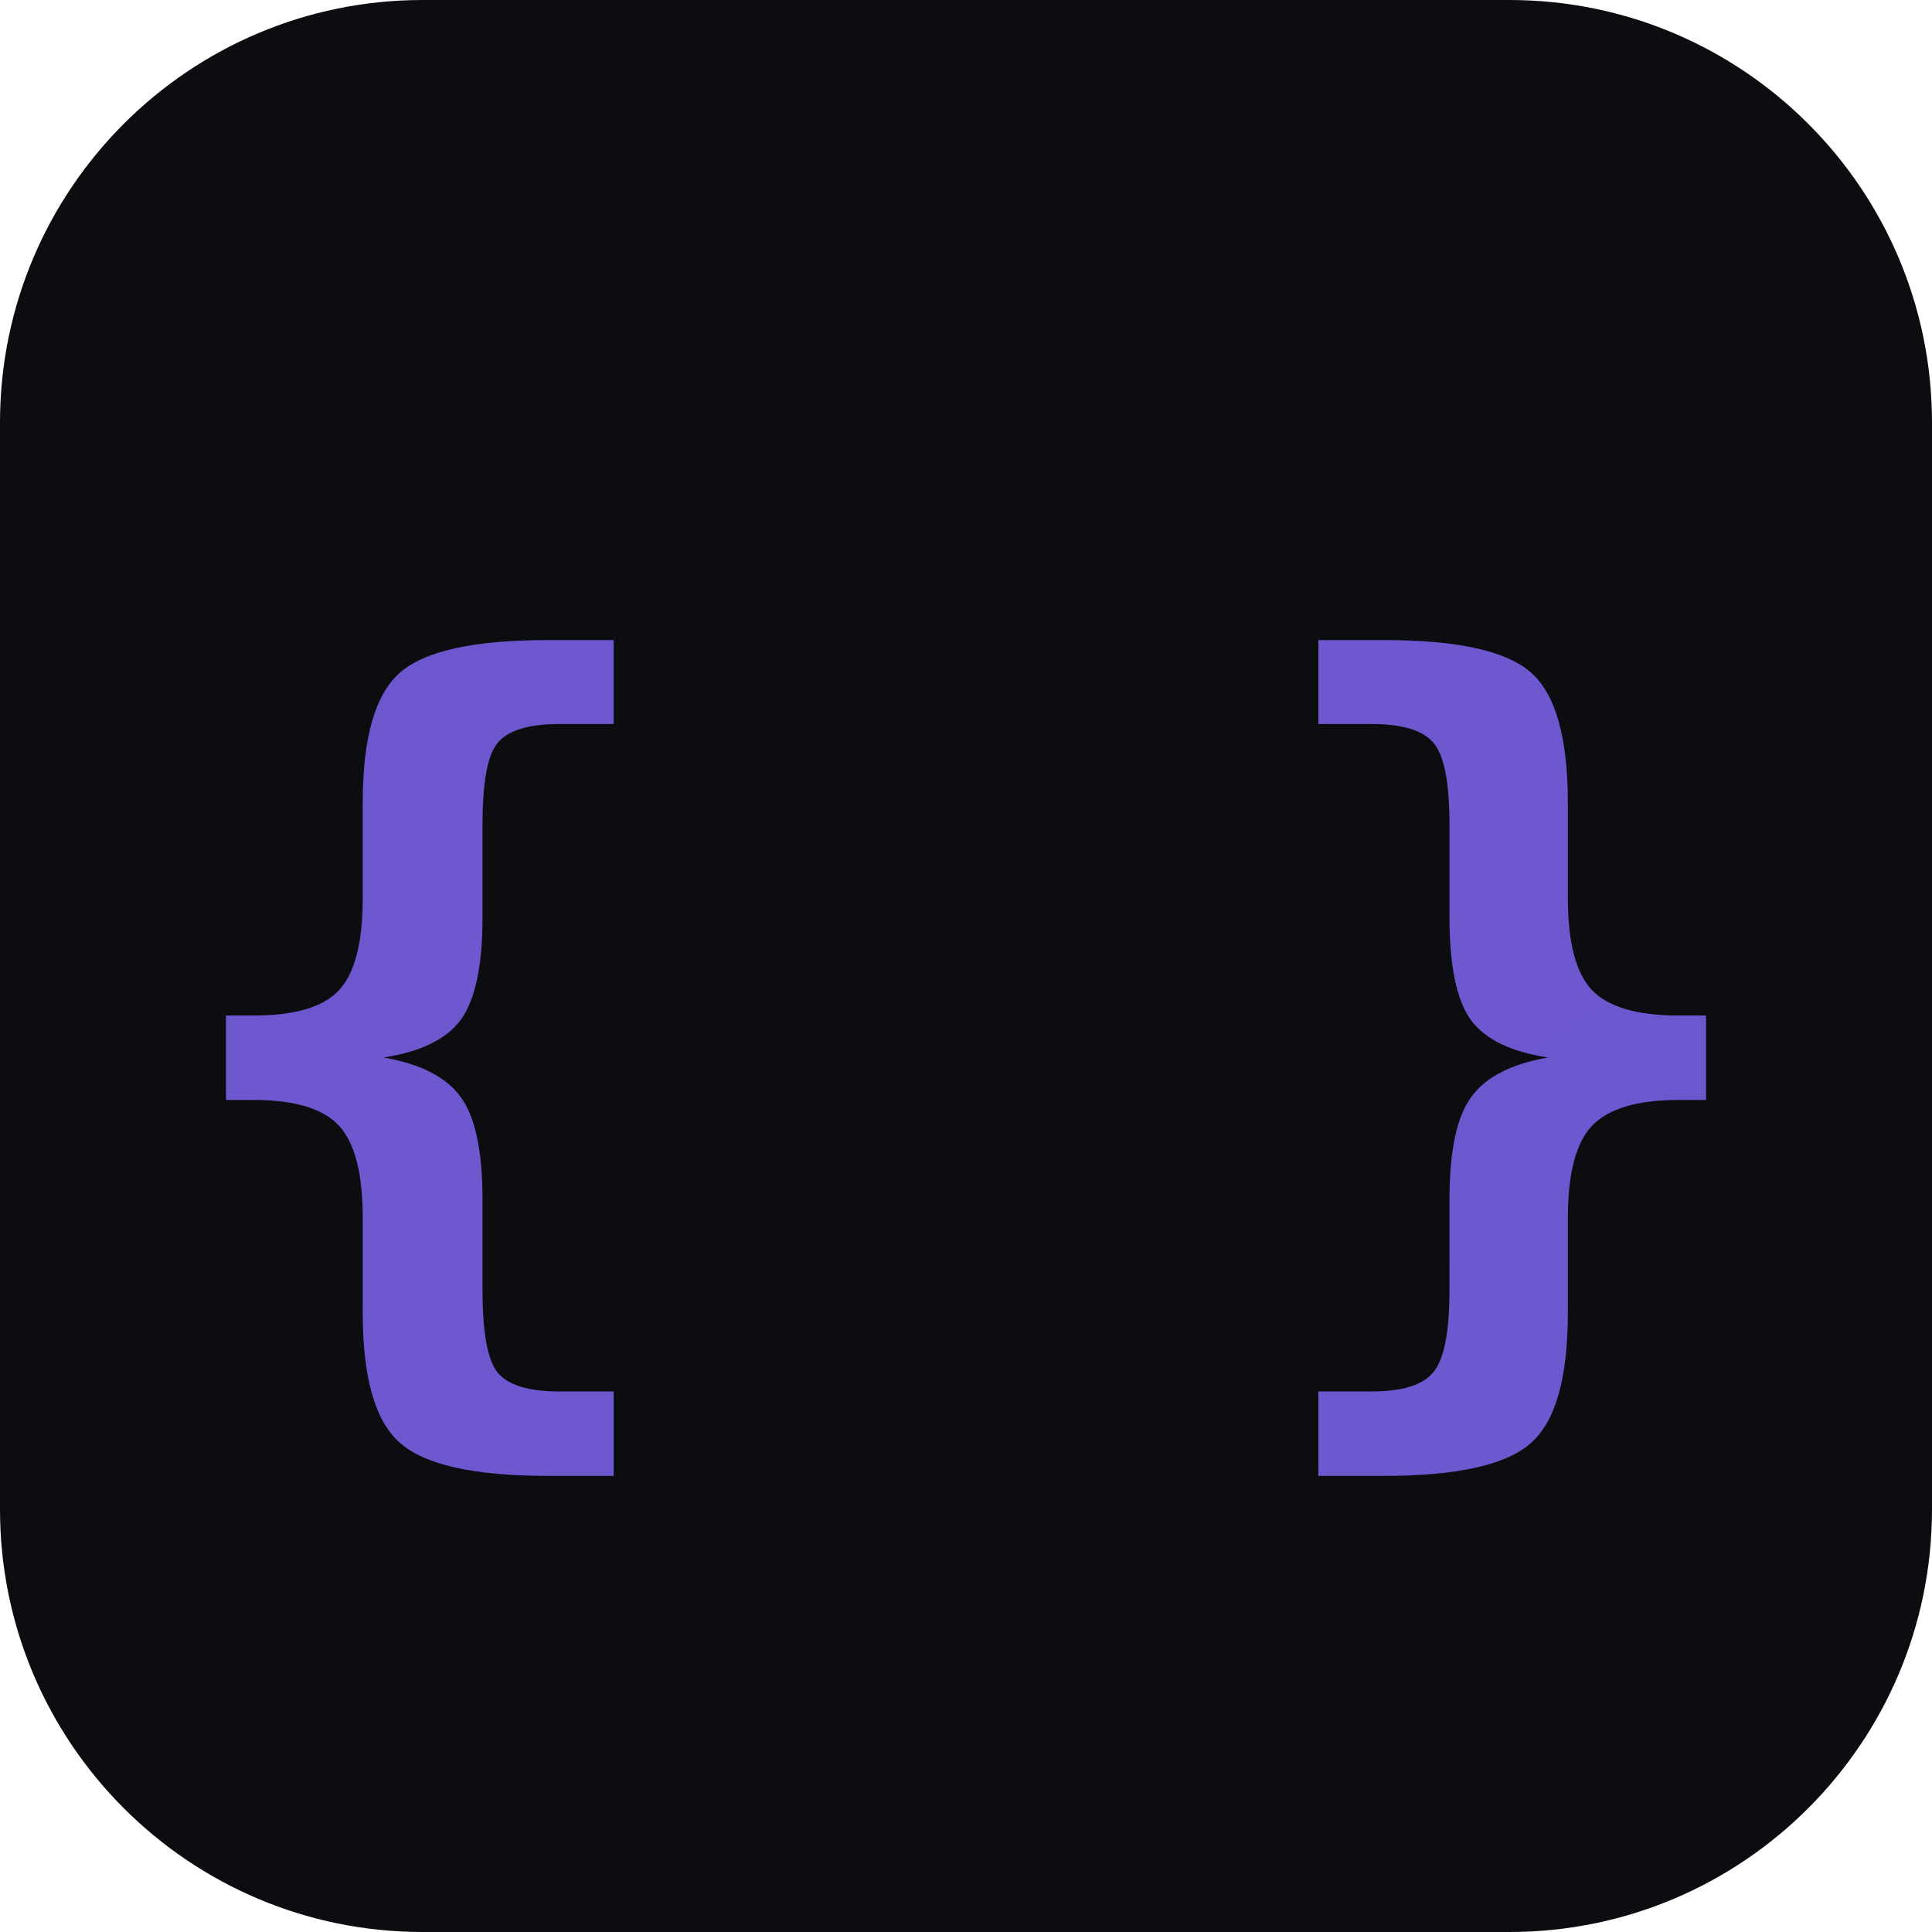
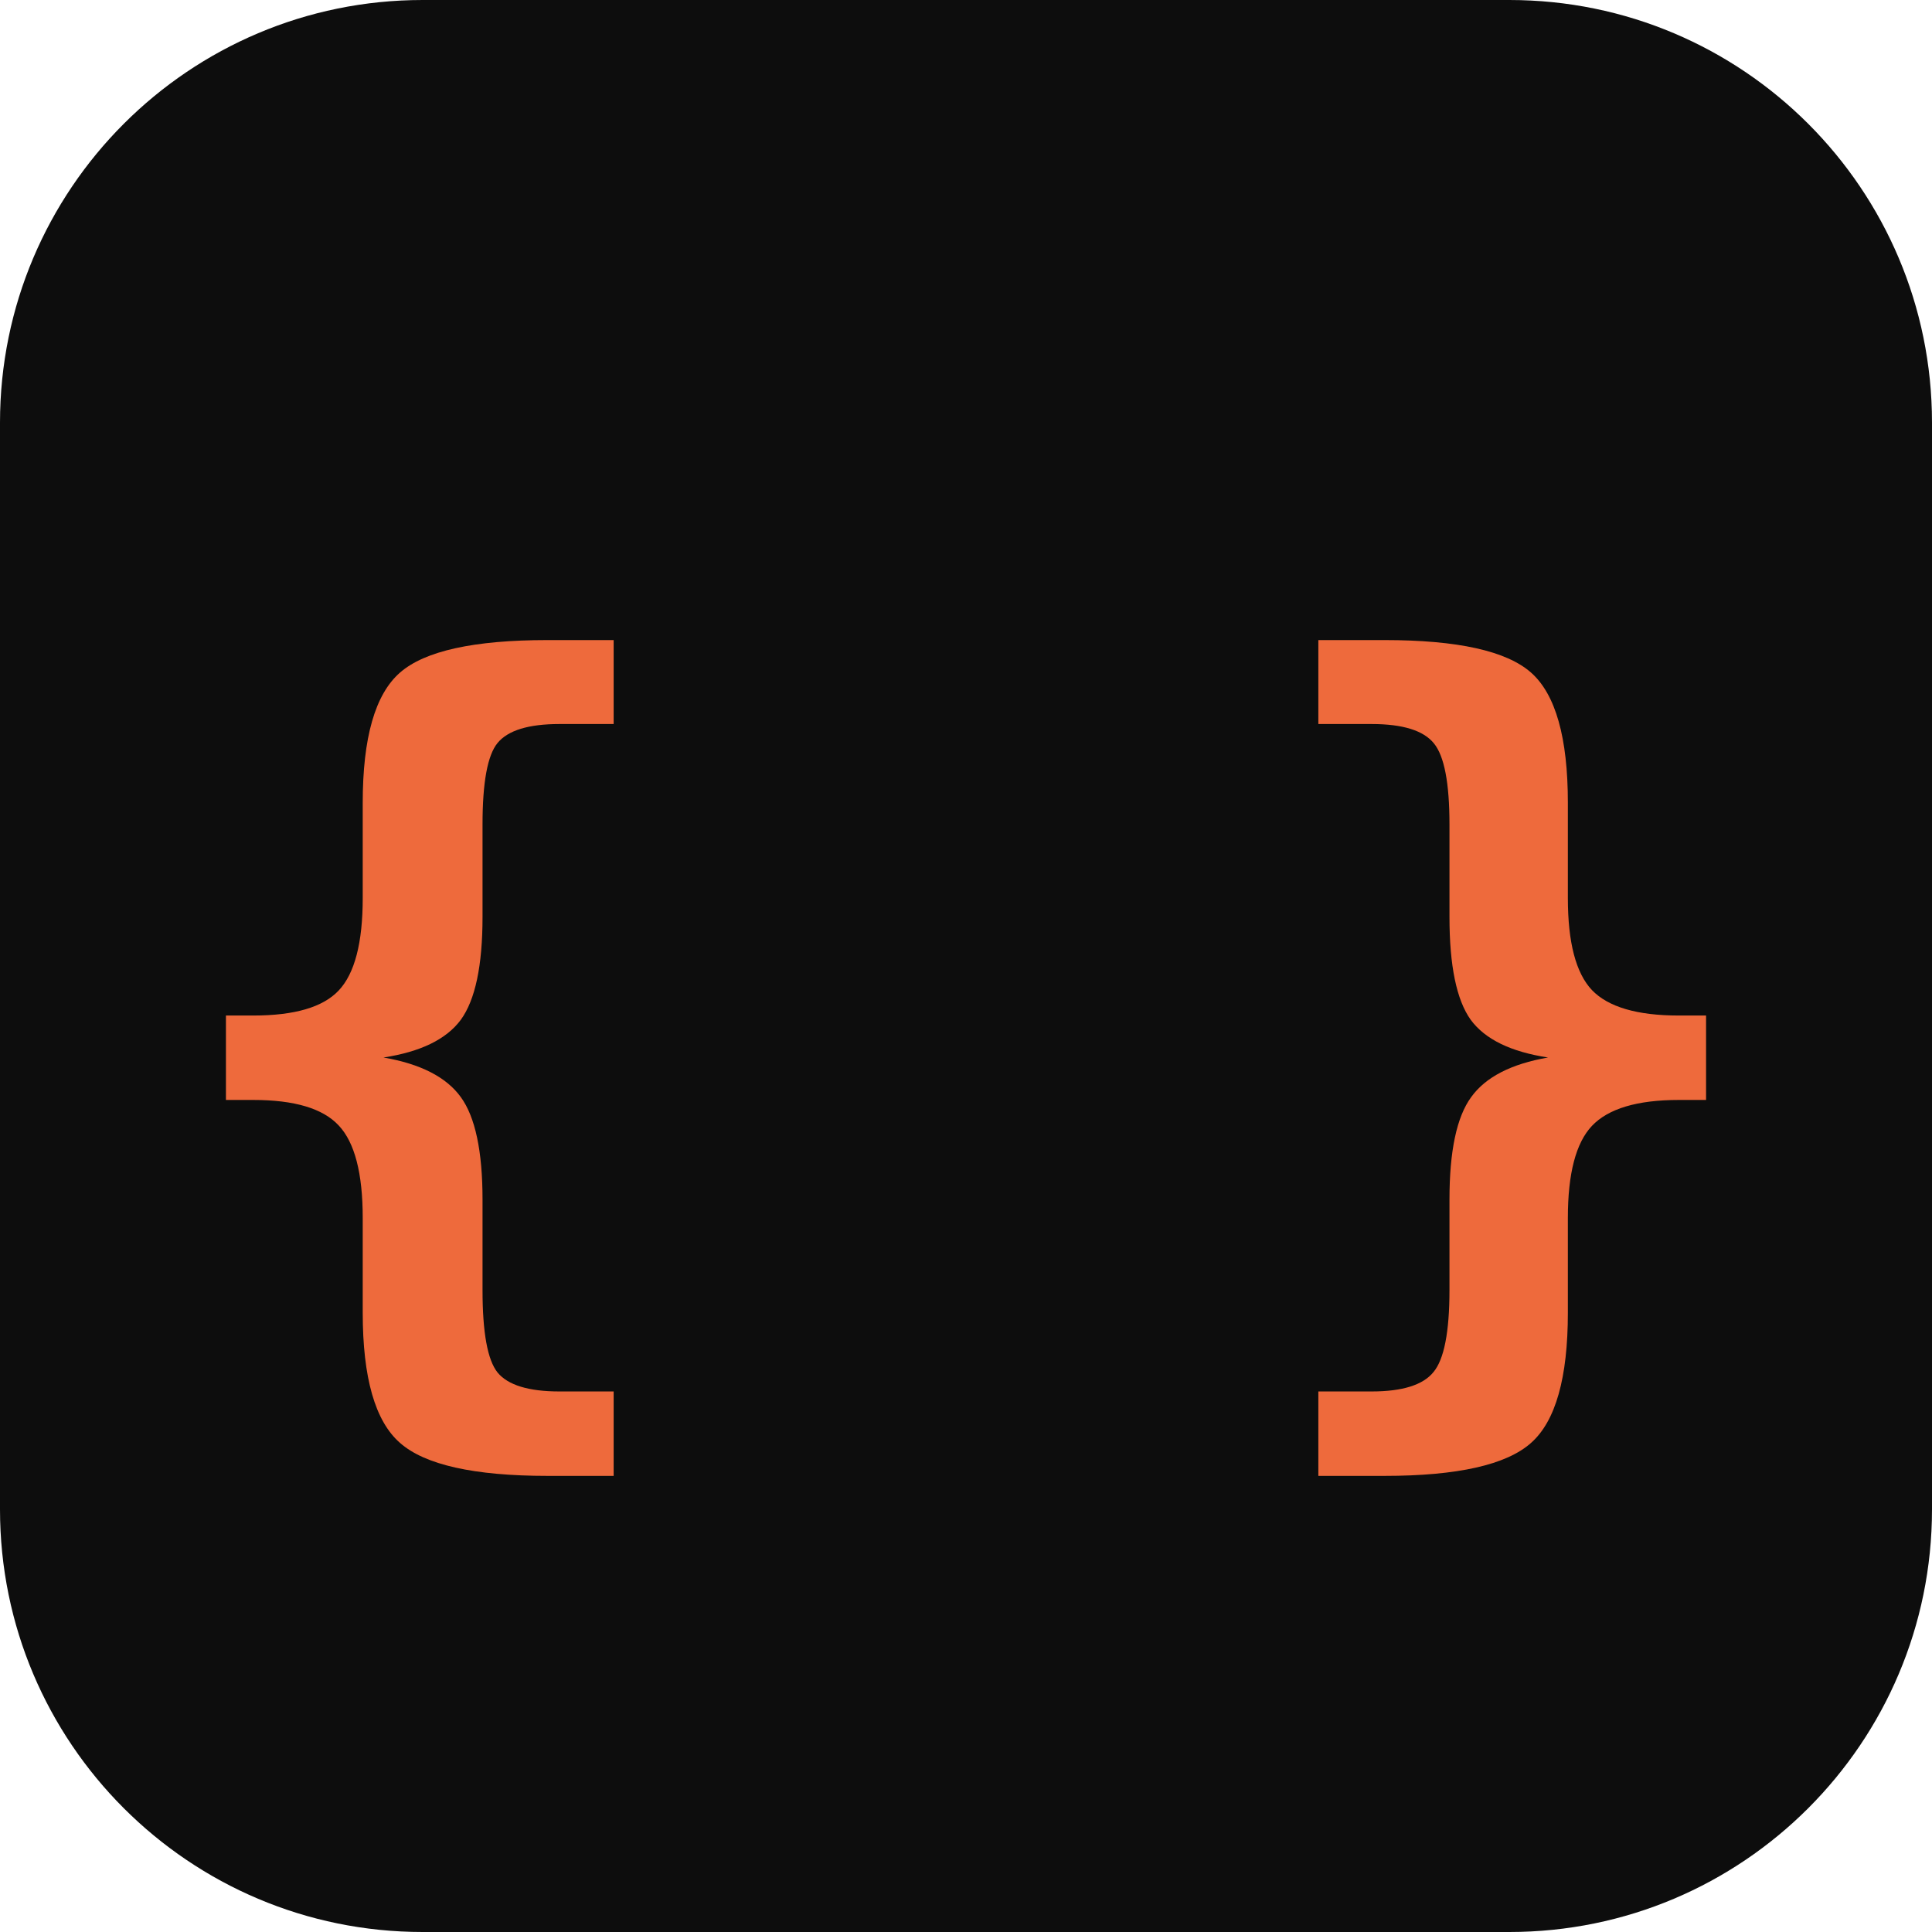
<svg xmlns="http://www.w3.org/2000/svg" viewBox="0 0 64 64">
-   <defs>
-     <linearGradient id="g" x1="0" y1="0" x2="64" y2="64">
-       <stop offset="0" stop-color="#6E56CF" />
-       <stop offset="1" stop-color="#3FD1C9" />
-     </linearGradient>
-   </defs>
-   <rect width="64" height="64" rx="14" fill="#0B0D10" />
-   <text x="32" y="44" font-family="JetBrains Mono, monospace" font-size="30" font-weight="700" fill="url(#g)" text-anchor="middle">{ }</text>
+   <rect width="64" height="64" rx="14" fill="#0D0D0D" />
+   <text x="32" y="44" font-family="JetBrains Mono, monospace" font-size="30" font-weight="700" fill="#EE6A3C" text-anchor="middle">{ }</text>
</svg>
